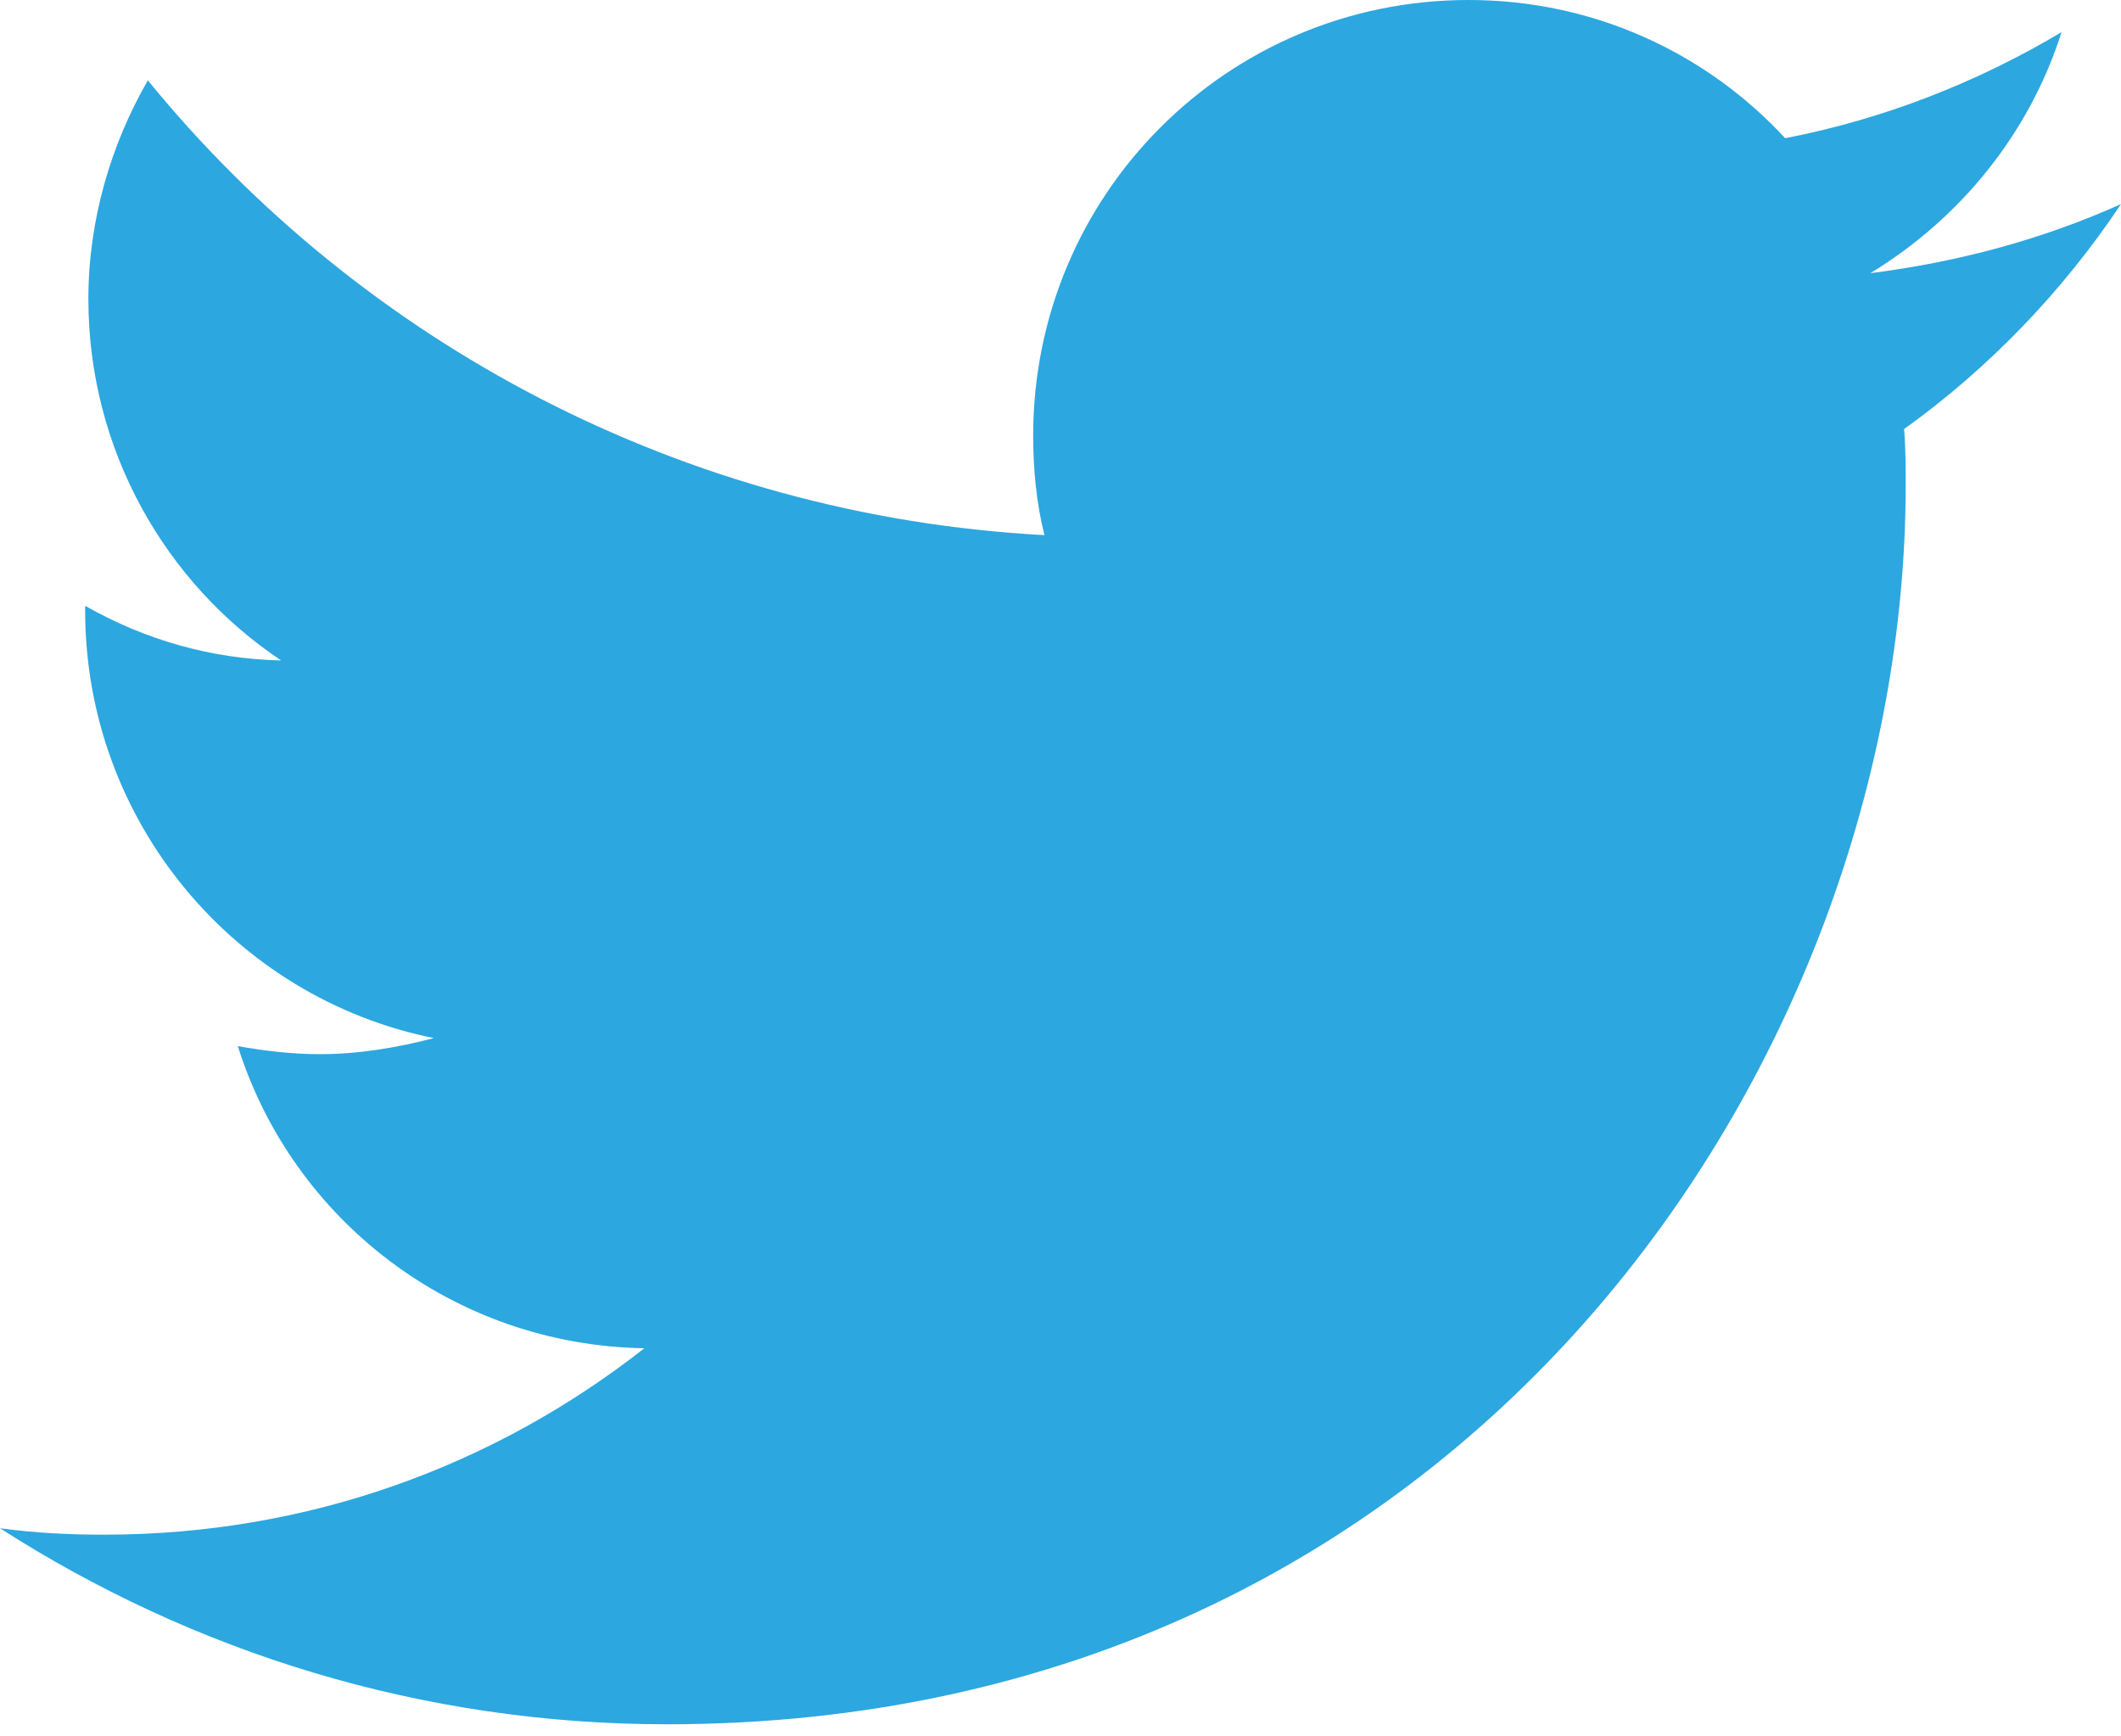
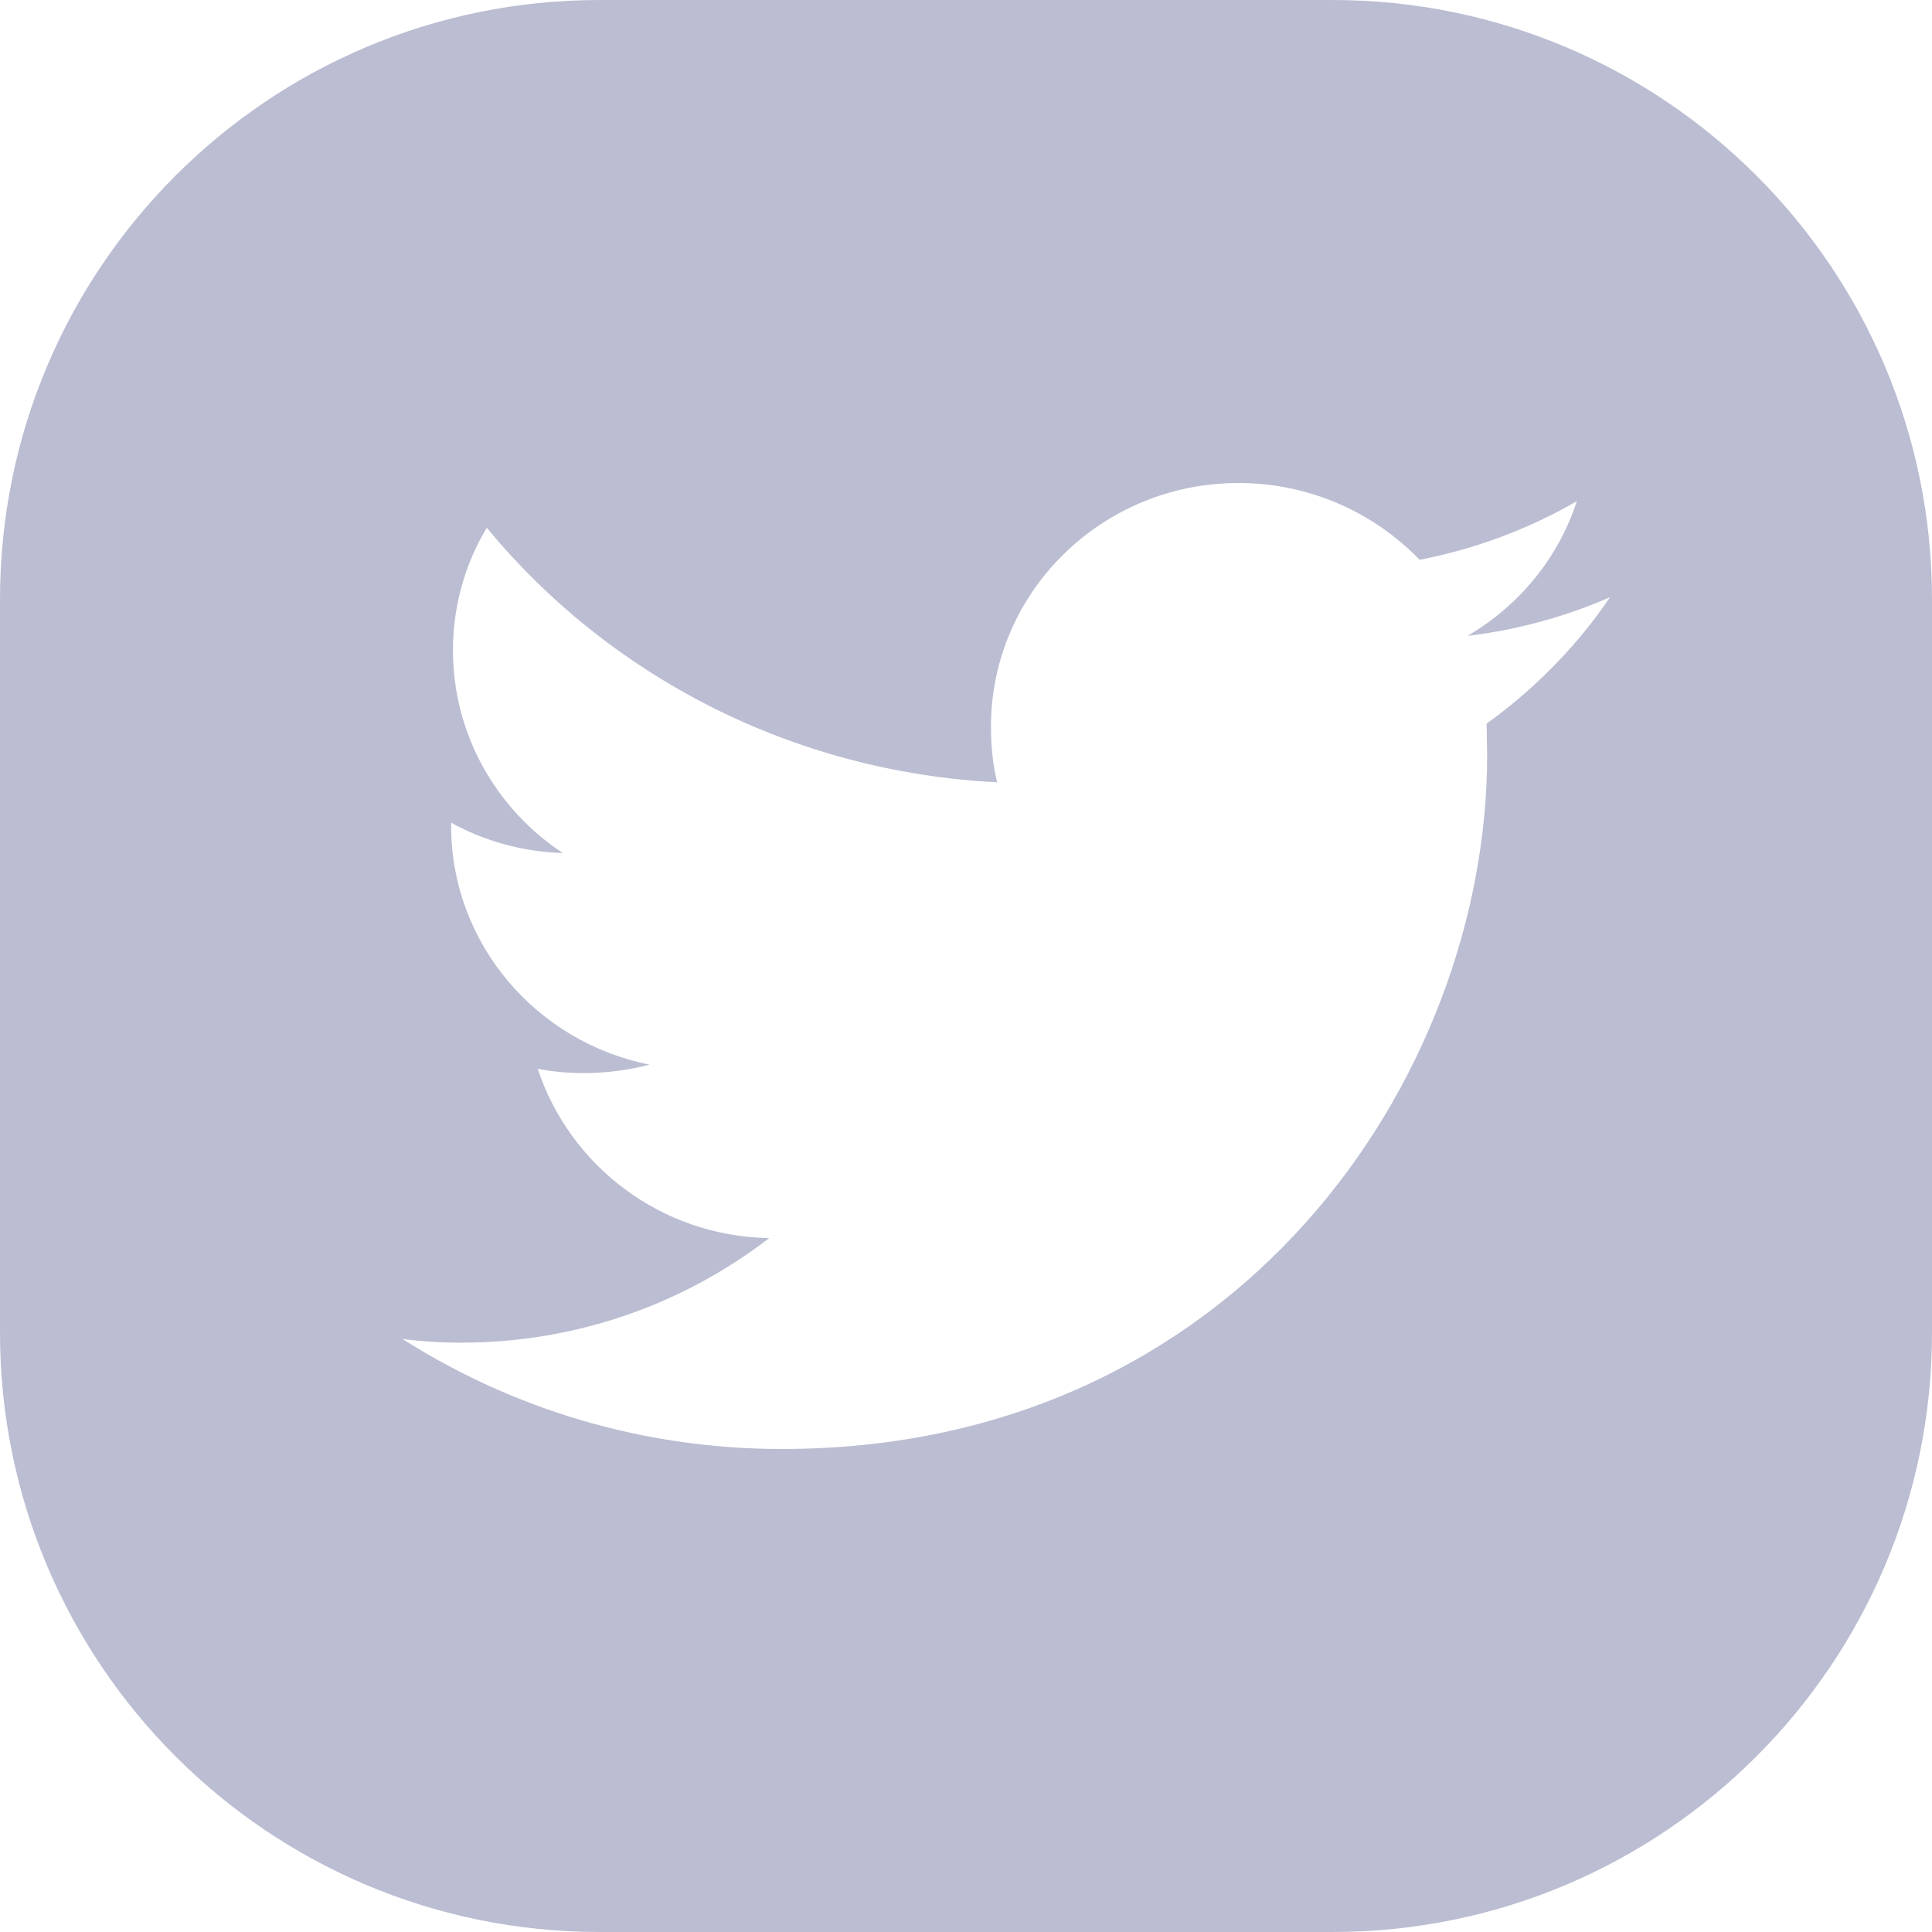
- <svg xmlns="http://www.w3.org/2000/svg" version="1.1" id="Слой_1" x="0px" y="0px" viewBox="0 0 132 108" style="enable-background:new 0 0 132 108;" xml:space="preserve">
-   <style type="text/css">
- 	.st0{fill-rule:evenodd;clip-rule:evenodd;fill:#2CA7E0;}
- </style>
-   <g id="形状_2">
-     <g>
-       <path class="st0" d="M132,12.7c-4.9,2.2-10.1,3.6-15.6,4.3c5.6-3.4,9.9-8.7,11.9-15c-5.2,3.1-11,5.4-17.2,6.6    C106.2,3.3,99.2,0,91.4,0c-15,0-27.1,12.1-27.1,27.1c0,2.1,0.2,4.2,0.7,6.2C42.5,32.1,22.5,21.3,9.2,5c-2.3,4-3.7,8.7-3.7,13.6    c0,9.4,4.8,17.7,12,22.5C13.1,41,9,39.8,5.3,37.7c0,0.1,0,0.2,0,0.3c0,13.1,9.3,24.1,21.7,26.6c-2.3,0.6-4.7,1-7.1,1    c-1.7,0-3.4-0.2-5.1-0.5c3.4,10.8,13.4,18.6,25.3,18.8c-9.3,7.3-20.9,11.6-33.6,11.6c-2.2,0-4.3-0.1-6.5-0.4    c12,7.7,26.2,12.2,41.5,12.2c49.8,0,77.1-41.3,77.1-77.1c0-1.2,0-2.3-0.1-3.5C123.8,22.9,128.4,18.1,132,12.7z" />
-     </g>
-   </g>
+ <svg xmlns="http://www.w3.org/2000/svg" width="24" height="24" viewBox="0 0 24 24" fill="none">
+   <path d="M16.553 0H7.447C3.334 0 0 3.334 0 7.447V16.553C0 20.666 3.334 24 7.447 24H16.553C20.666 24 24 20.666 24 16.553V7.447C24 3.334 20.666 0 16.553 0ZM18.467 8.989L18.474 9.38C18.474 13.382 15.377 18 9.715 18C7.977 18 6.359 17.498 5 16.633C5.236 16.664 5.482 16.679 5.732 16.679C7.176 16.679 8.502 16.191 9.555 15.38C8.205 15.357 7.076 14.478 6.68 13.277C6.869 13.315 7.06 13.33 7.26 13.33C7.541 13.33 7.816 13.292 8.068 13.225C6.664 12.946 5.604 11.723 5.604 10.258V10.22C6.016 10.447 6.488 10.581 6.992 10.597C6.168 10.056 5.627 9.124 5.627 8.08C5.627 7.524 5.779 7 6.047 6.556C7.557 8.388 9.83 9.589 12.387 9.718C12.332 9.499 12.31 9.266 12.31 9.026C12.31 7.359 13.684 6 15.385 6C16.27 6 17.07 6.369 17.635 6.954C18.33 6.819 18.992 6.571 19.588 6.225C19.359 6.932 18.871 7.524 18.23 7.899C18.855 7.824 19.451 7.659 20 7.419C19.588 8.028 19.062 8.561 18.467 8.989Z" fill="#BBBDD2" />
</svg>
